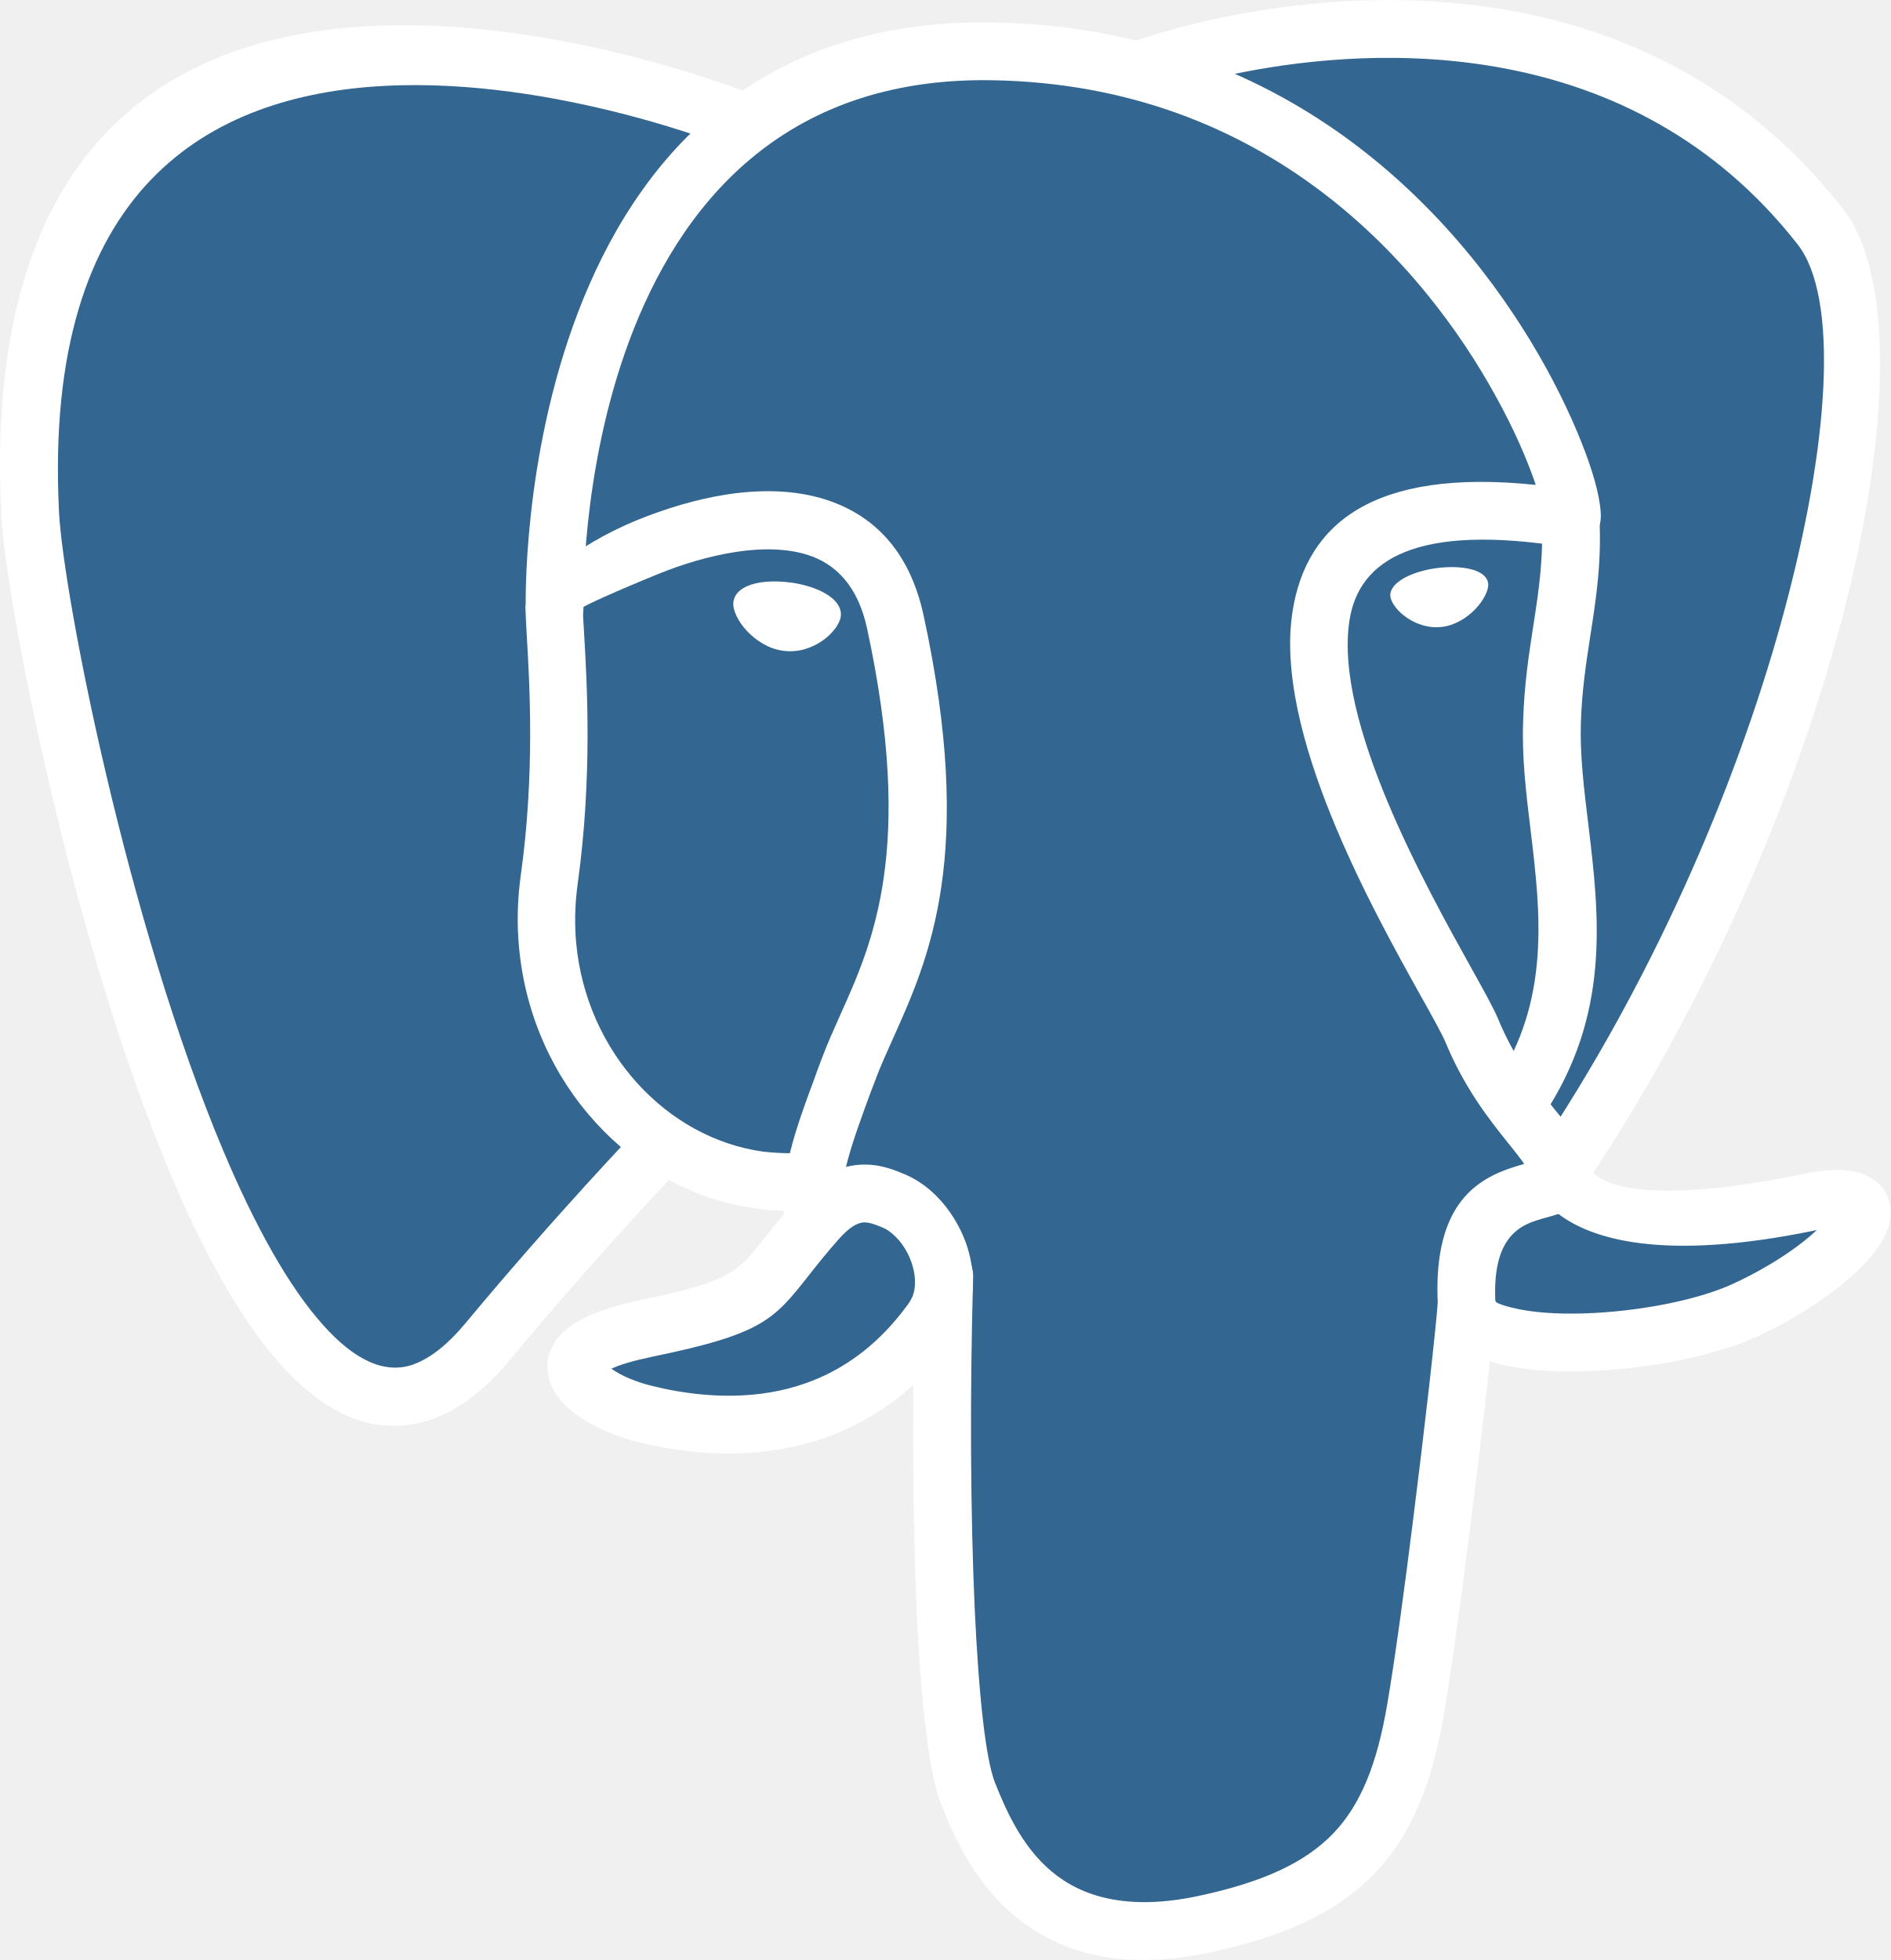
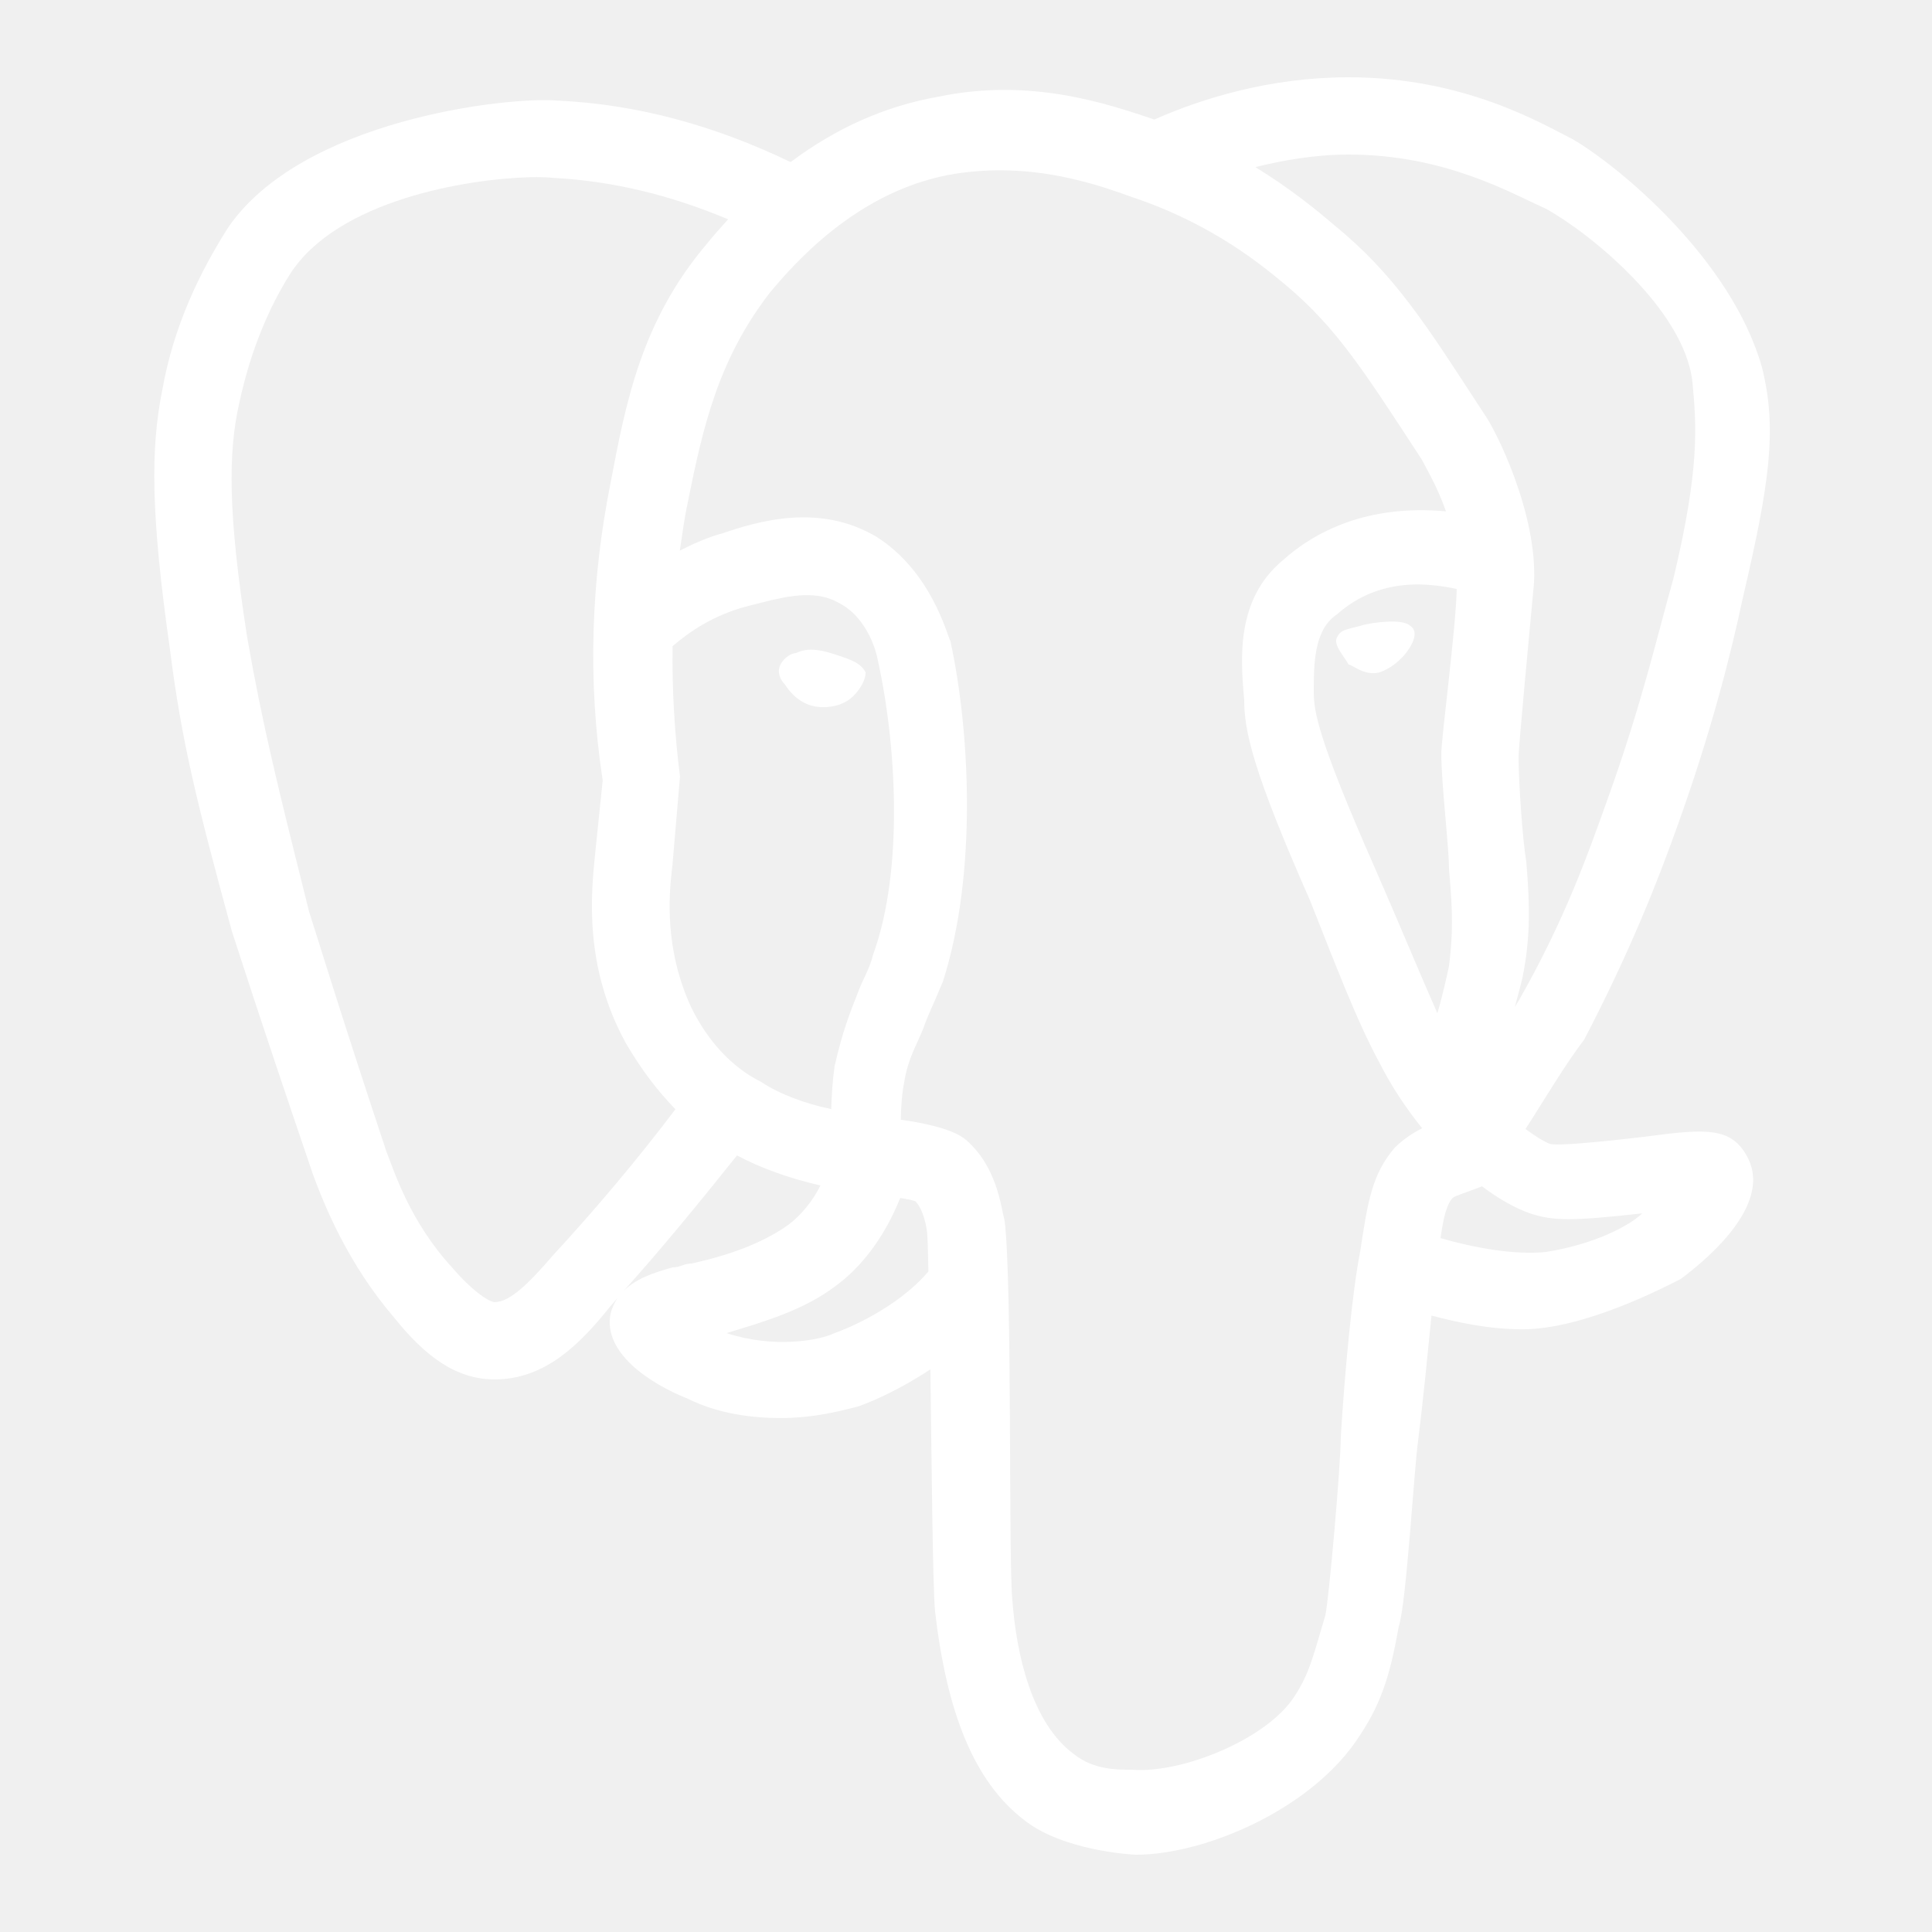
- <svg xmlns="http://www.w3.org/2000/svg" version="1.1" id="Layer_1" x="0px" y="0px" viewBox="0 0 118.53 122.88" style="enable-background:new 0 0 118.53 122.88" xml:space="preserve">
-   <style type="text/css">
- 	.st0{fill:#FFFFFF;}
- 	.st1{fill:#336791;}
- </style>
-   <g>
-     <path class="st1" d="M113.53,75.55c-14.65,3.02-15.66-1.94-15.66-1.94c15.47-22.95,21.93-52.09,16.35-59.22 C99-5.06,72.65,4.14,72.21,4.38L72.06,4.4c-2.89-0.6-6.13-0.96-9.77-1.02c-6.63-0.11-11.66,1.74-15.47,4.63 c0,0-47.01-19.37-44.82,24.36c0.47,9.3,13.33,70.38,28.68,51.93c5.61-6.75,11.03-12.45,11.03-12.45c2.69,1.79,5.92,2.7,9.29,2.37 L51.26,74c-0.08,0.84-0.04,1.66,0.1,2.63c-3.95,4.42-2.79,5.19-10.7,6.82c-8,1.65-3.3,4.58-0.23,5.35 c3.72,0.93,12.32,2.25,18.14-5.89l-0.23,0.93c1.55,1.24,2.64,8.07,2.46,14.26c-0.18,6.19-0.3,10.44,0.92,13.76 s2.44,10.79,12.83,8.56c8.68-1.86,13.18-6.68,13.81-14.72c0.44-5.72,1.45-4.87,1.51-9.98l0.81-2.42c0.93-7.75,0.15-10.25,5.5-9.09 l1.3,0.11c3.94,0.18,9.09-0.63,12.11-2.04C116.08,79.27,119.95,74.22,113.53,75.55L113.53,75.55L113.53,75.55z" />
-     <path class="st0" d="M57.39,79.94c0.03-1,0.86-1.79,1.86-1.76s1.79,0.86,1.76,1.86c-0.21,7.43-0.17,14.88,0.1,20.84 c0.25,5.37,0.68,9.41,1.28,10.91c0.64,1.59,1.63,3.94,3.53,5.53c1.85,1.56,4.7,2.51,9.24,1.54c3.97-0.85,6.64-2.06,8.42-3.91 c1.76-1.83,2.76-4.42,3.38-8.04c0.46-2.64,1.09-7.25,1.66-11.84c0.72-5.74,1.38-11.54,1.52-13.41c0.07-1,0.94-1.75,1.94-1.67 c1,0.07,1.75,0.94,1.67,1.94c-0.14,1.82-0.8,7.69-1.55,13.6c-0.6,4.74-1.24,9.44-1.68,11.99c-0.75,4.33-2.02,7.52-4.35,9.94 c-2.32,2.41-5.57,3.93-10.28,4.94c-5.85,1.25-9.71-0.12-12.32-2.32c-2.57-2.16-3.79-5.02-4.56-6.95c-0.76-1.89-1.27-6.35-1.54-12.1 C57.21,95.02,57.18,87.47,57.39,79.94L57.39,79.94z" />
-     <path class="st0" d="M47.41,6.01c0.93,0.37,1.38,1.42,1.01,2.35c-0.37,0.93-1.42,1.38-2.35,1.01C45.95,9.32,1.65-8.78,3.7,32.1 c0.25,5.05,4.25,25.71,10.33,40.12c1.92,4.54,4.03,8.42,6.27,10.9c1.87,2.08,3.78,3.08,5.62,2.42c1.02-0.37,2.11-1.2,3.26-2.58 c5.63-6.77,10.75-12.12,10.77-12.13c0.69-0.72,1.83-0.75,2.55-0.06c0.72,0.69,0.75,1.83,0.06,2.55c-0.01,0.01-5.01,5.22-10.6,11.95 c-1.59,1.92-3.21,3.11-4.84,3.69c-3.46,1.23-6.64-0.21-9.52-3.41c-2.52-2.79-4.84-7.02-6.9-11.93C4.45,58.83,0.34,37.51,0.08,32.27 C-2.25-14.29,47.27,5.95,47.41,6.01L47.41,6.01z" />
-     <path class="st0" d="M73.1,5.73l-2.69-2.94c0.22-0.08,0.44-0.15,0.66-0.21c0.59-0.19,1.23-0.38,1.92-0.58 c1.01-0.3,2.49-0.69,4.3-1.04c9.03-1.75,26.65-2.7,38.26,12.14c3.28,4.19,3.01,14.56-0.38,26.84c-3,10.87-8.41,23.4-15.89,34.5 c-0.56,0.83-1.69,1.05-2.52,0.49s-1.05-1.69-0.49-2.52c7.26-10.77,12.5-22.92,15.41-33.44c3.1-11.22,3.59-20.37,1.02-23.65 C102.28,2.01,86.21,2.91,77.96,4.52C76.27,4.85,74.92,5.2,74,5.47L73.1,5.73L73.1,5.73z" />
-     <path class="st0" d="M99.49,72.87c0.02,0.05,0.03,0.1,0.04,0.15c0,0.01,0.62,3.24,13.53,0.58c1.83-0.38,3.13-0.3,3.97,0.11 c1.09,0.52,1.56,1.39,1.49,2.51c-0.04,0.68-0.36,1.41-0.89,2.14c-1.22,1.67-4.01,3.83-7.4,5.4c-2.54,1.18-6.41,1.97-9.96,2.17 c-2.09,0.12-4.09,0.04-5.68-0.28c-2-0.4-3.52-1.23-4.15-2.58c-0.17-0.36-0.27-0.75-0.29-1.17c-0.4-7.02,3.02-8.25,5.41-8.93 c-0.25-0.36-0.59-0.79-0.97-1.26c-1.21-1.51-2.76-3.45-3.99-6.42c-0.19-0.45-0.74-1.45-1.48-2.77c-3.13-5.61-9.29-16.67-8.08-24.22 c0.86-5.39,4.97-8.97,15.24-7.9l-0.1-0.3c-0.49-1.39-1.27-3.21-2.4-5.25c-4.48-8.16-14.25-19.54-31.6-19.82 c-26.47-0.43-25.6,32.95-25.6,33.04c0.02,1-0.78,1.82-1.78,1.84s-1.82-0.78-1.84-1.78c0-0.11-0.98-37.21,29.27-36.72 c19.1,0.31,29.82,12.77,34.72,21.69c1.22,2.22,2.09,4.24,2.64,5.81c0.62,1.76,0.85,3.14,0.75,3.75c-0.14,0.9-0.64,1.46-1.5,1.63 l-0.65,0.01c-9.42-1.51-12.98,0.8-13.58,4.56c-1.01,6.33,4.75,16.65,7.67,21.9c0.79,1.42,1.39,2.5,1.66,3.16 c1.04,2.51,2.4,4.21,3.46,5.55C98.39,70.68,99.17,71.66,99.49,72.87L99.49,72.87z M113.79,77.14c-9.57,1.98-14.03,0.53-16.08-1.03 c-0.28,0.09-0.58,0.17-0.9,0.26c-1.28,0.36-3.27,0.92-3.06,5.22c0.15,0.16,0.71,0.33,1.53,0.5c1.31,0.26,2.99,0.32,4.78,0.22 c3.13-0.18,6.5-0.85,8.65-1.85c2.21-1.03,4.06-2.27,5.2-3.35L113.79,77.14L113.79,77.14z" />
-     <path class="st0" d="M52.6,77.67c-0.74,0.83-1.35,1.6-1.87,2.26c-2.22,2.82-2.91,3.7-9.8,5.12c-1.24,0.26-2.08,0.51-2.6,0.76 c0.64,0.46,1.6,0.84,2.44,1.05c1.7,0.43,4.52,0.94,7.54,0.43c2.94-0.5,6.11-2.01,8.68-5.61c0.08-0.12,0.15-0.25,0.21-0.38 c0.26-0.63,0.2-1.42-0.06-2.17c-0.28-0.8-0.79-1.5-1.38-1.93c-0.14-0.1-0.28-0.18-0.43-0.24l-0.09-0.04 c-0.37-0.15-0.78-0.31-1.13-0.28C53.73,76.68,53.25,76.94,52.6,77.67L52.6,77.67L52.6,77.67z M47.88,77.68 c0.49-0.62,1.06-1.34,1.92-2.31c0.07-0.09,0.15-0.18,0.23-0.26c1.33-1.44,2.6-1.98,3.77-2.08c1.16-0.1,2.06,0.23,2.82,0.55 c0.03,0.01,0.06,0.02,0.1,0.04c0.39,0.16,0.77,0.38,1.14,0.64c1.19,0.85,2.17,2.2,2.7,3.67c0.54,1.53,0.63,3.24-0.01,4.76 c-0.16,0.38-0.36,0.74-0.61,1.09c-3.24,4.54-7.28,6.44-11.02,7.08c-3.67,0.63-7.01,0.02-9.03-0.48c-1.47-0.37-3.29-1.19-4.36-2.19 c-0.63-0.59-1.06-1.29-1.18-2.07c-0.14-0.93,0.14-1.83,0.99-2.63c0.82-0.77,2.34-1.47,4.85-1.99 C45.78,80.35,46.28,79.72,47.88,77.68L47.88,77.68z" />
-     <path class="st0" d="M52.79,76.1c0.15,0.99-0.53,1.92-1.52,2.06s-1.92-0.53-2.06-1.52c-0.04-0.24-0.06-0.48-0.08-0.73 c-0.6-0.02-1.19-0.06-1.77-0.15c-3.88-0.54-7.39-2.5-10.03-5.4c-2.61-2.86-4.37-6.64-4.78-10.86c-0.15-1.5-0.12-3.06,0.1-4.63 c0.89-6.34,0.55-12.01,0.38-14.95c-0.05-0.8-0.08-1.4-0.08-1.86c0.01-1.19,3-3.81,6.94-5.43c1.78-0.73,3.77-1.34,5.74-1.64 c2.08-0.31,4.18-0.28,6.07,0.31c2.96,0.93,5.31,3.12,6.21,7.31c3.25,15.01,0.34,21.46-1.93,26.51c-0.39,0.87-0.76,1.69-1.04,2.43 c-0.01,0.05-0.03,0.09-0.05,0.14c-0.95,2.56,0.44-1.19-0.28,0.72C53.48,71.49,52.49,74.13,52.79,76.1L52.79,76.1z M49.52,72.3 c0.39-1.61,1.03-3.31,1.71-5.14c0.54-1.44-0.87,2.33,0.26-0.72c0.02-0.05,0.04-0.1,0.06-0.15c0.35-0.93,0.73-1.76,1.12-2.64 c2.06-4.57,4.68-10.41,1.69-24.25c-0.58-2.69-1.99-4.07-3.75-4.62c-1.32-0.41-2.87-0.42-4.46-0.18c-1.7,0.26-3.4,0.78-4.92,1.4 c-2.67,1.09-4.69,2.01-4.69,2.09c0,0.26,0.03,0.85,0.08,1.64c0.18,3.05,0.53,8.96-0.4,15.66c-0.18,1.31-0.21,2.58-0.09,3.8 c0.33,3.4,1.75,6.45,3.86,8.76c2.08,2.28,4.83,3.83,7.85,4.25C48.4,72.26,48.96,72.3,49.52,72.3L49.52,72.3z" />
-     <path class="st0" d="M46.57,37.82c-0.08,0.59,1.09,2.18,2.61,2.39c1.52,0.21,2.83-1.03,2.91-1.62c0.08-0.59-1.09-1.25-2.61-1.46 C47.96,36.92,46.65,37.23,46.57,37.82L46.57,37.82L46.57,37.82z" />
-     <path class="st0" d="M47.17,37.9c-0.02,0.13,0.19,0.47,0.54,0.84c0.39,0.41,0.94,0.78,1.55,0.87l0.01,0 c0.6,0.08,1.16-0.12,1.58-0.41c0.39-0.26,0.63-0.54,0.66-0.7c0-0.03-0.15-0.12-0.4-0.26c-0.41-0.23-1.01-0.42-1.7-0.52l-0.02,0 c-0.68-0.09-1.31-0.07-1.76,0.04C47.35,37.83,47.17,37.88,47.17,37.9L47.17,37.9L47.17,37.9z M46.84,39.57 c-0.59-0.62-0.92-1.36-0.86-1.82l0-0.02c0.08-0.57,0.59-0.96,1.37-1.15c0.59-0.14,1.37-0.17,2.2-0.06c0.01,0,0.02,0,0.03,0 c0.84,0.12,1.59,0.36,2.12,0.66c0.7,0.39,1.09,0.92,1.01,1.48c-0.06,0.44-0.51,1.08-1.18,1.53c-0.63,0.43-1.49,0.74-2.42,0.61 l-0.01,0C48.18,40.68,47.39,40.15,46.84,39.57L46.84,39.57z" />
-     <path class="st0" d="M93.01,36.61c0.08,0.59-1.09,2.18-2.61,2.39c-1.53,0.21-2.83-1.03-2.91-1.62c-0.08-0.59,1.09-1.25,2.62-1.46 C91.62,35.71,92.92,36.02,93.01,36.61L93.01,36.61L93.01,36.61z" />
-     <path class="st0" d="M93.3,36.57L93.3,36.57c0.05,0.38-0.25,1.03-0.78,1.59c-0.51,0.54-1.25,1.03-2.09,1.14l-0.01,0 c-0.84,0.11-1.62-0.17-2.2-0.56c-0.6-0.4-0.99-0.95-1.05-1.32v0c-0.06-0.43,0.27-0.85,0.86-1.18c0.5-0.28,1.21-0.51,2.01-0.62 c0.8-0.11,1.55-0.08,2.11,0.05C92.81,35.82,93.24,36.13,93.3,36.57L93.3,36.57z M92.08,37.74c0.41-0.43,0.65-0.87,0.62-1.09 c-0.02-0.16-0.28-0.3-0.68-0.4h0c-0.49-0.12-1.16-0.14-1.89-0.04c-0.72,0.1-1.36,0.31-1.8,0.55c-0.36,0.2-0.57,0.41-0.55,0.57 c0.03,0.22,0.33,0.59,0.79,0.9c0.47,0.32,1.11,0.55,1.79,0.46l0.01,0C91.04,38.6,91.65,38.19,92.08,37.74L92.08,37.74z" />
-     <path class="st0" d="M96.65,32.59c-0.05-1,0.72-1.85,1.72-1.9c1-0.05,1.85,0.72,1.9,1.72c0.15,2.8-0.19,5.02-0.55,7.35 c-0.27,1.74-0.55,3.56-0.61,5.59c-0.06,1.93,0.19,4.07,0.46,6.27c0.7,5.79,1.44,11.99-2.86,18.4c-0.56,0.83-1.68,1.05-2.51,0.5 c-0.83-0.56-1.05-1.68-0.5-2.51c3.54-5.29,2.88-10.8,2.26-15.96c-0.28-2.3-0.55-4.54-0.47-6.8c0.07-2.34,0.36-4.21,0.64-6.02 C96.47,37.05,96.78,34.99,96.65,32.59L96.65,32.59z" />
-   </g>
+ <svg xmlns="http://www.w3.org/2000/svg" x="0px" y="0px" width="100" height="100" viewBox="0 0 50 50">
+   <path fill="white" d="M 34.902 2 C 32.863 2 31.098 2.551 29.875 3.094 C 28.676 2.691 26.688 2.004 24.301 2.5 C 22.91 2.742 21.633 3.316 20.461 4.195 C 18.531 3.266 16.516 2.695 14.402 2.602 C 13.102 2.5 7.801 3.102 5.898 5.898 C 5.199 7 4.5 8.398 4.199 10.098 C 3.898 11.598 3.898 13.301 4.398 16.801 C 4.699 19.199 5.102 20.801 6 24.098 C 6.102 24.398 6.602 26 8.102 30.402 C 8.398 31.199 9 32.699 10.199 34.098 C 11 35.098 11.801 35.699 12.801 35.699 C 14.102 35.699 15 34.801 15.801 33.801 C 15.859 33.734 15.922 33.66 15.98 33.594 C 15.906 33.711 15.84 33.84 15.801 34 C 15.602 35 16.801 35.801 17.801 36.199 C 18.602 36.598 19.5 36.699 20.199 36.699 C 21.098 36.699 21.801 36.5 22.199 36.402 C 22.543 36.285 23.285 35.965 24.078 35.438 C 24.113 37.992 24.137 41.008 24.199 41.699 C 24.5 44.301 25.199 46.098 26.5 47.098 C 27.5 47.898 29.301 48 29.402 48 C 31.199 48 34 46.801 35.199 44.902 C 35.801 44 36 43.199 36.199 42.098 C 36.398 41.5 36.598 38 36.699 37.301 C 36.836 36.195 36.941 35.105 37.047 34.047 C 37.707 34.219 38.52 34.402 39.402 34.402 C 41 34.402 43.102 33.301 43.5 33.098 C 44.301 32.5 45.898 31.102 45.199 29.902 C 44.801 29.199 44.199 29.199 42.699 29.402 C 42.699 29.402 40.301 29.699 40.098 29.598 C 39.953 29.543 39.73 29.402 39.48 29.219 C 40 28.414 40.461 27.617 41 26.902 C 42.199 24.602 42.902 22.801 43.402 21.402 C 44.301 18.902 44.801 16.898 45.098 15.5 C 45.801 12.5 46 11.102 45.598 9.5 C 44.801 6.699 41.898 4.301 40.699 3.602 C 39.898 3.199 37.902 2 34.902 2 Z M 34.902 4 C 37.402 4 39.102 5 40 5.398 C 41.102 6 43.602 8 43.801 9.898 C 43.902 11 44 12.102 43.301 15 C 42.902 16.398 42.5 18.199 41.598 20.699 C 41.098 22.098 40.5 23.801 39.301 25.902 C 39.27 25.953 39.234 26.008 39.203 26.062 C 39.32 25.641 39.402 25.301 39.402 25.301 C 39.602 24.301 39.602 23.5 39.5 22.301 C 39.398 21.699 39.301 20.199 39.301 19.598 C 39.301 19.301 39.598 16.199 39.699 15.098 C 39.801 13.301 38.699 11.098 38.402 10.699 C 36.902 8.398 36.102 7.102 34.5 5.801 C 34.102 5.461 33.418 4.895 32.488 4.324 C 33.223 4.145 34.035 4 34.902 4 Z M 26.066 4.41 C 27.371 4.441 28.477 4.801 29.301 5.102 C 31.402 5.801 32.699 6.898 33.301 7.398 C 34.602 8.5 35.301 9.602 36.801 11.902 C 36.91 12.121 37.195 12.586 37.422 13.234 C 35.375 13.047 34.016 13.766 33.199 14.5 C 32 15.5 32.098 17 32.199 18.098 C 32.199 18.898 32.402 19.902 33.902 23.301 C 34.5 24.801 35.098 26.398 35.699 27.5 C 36.012 28.121 36.395 28.691 36.805 29.199 C 36.566 29.32 36.324 29.477 36.098 29.699 C 35.5 30.398 35.398 31.102 35.199 32.402 C 35 33.402 34.801 35.5 34.699 37.199 C 34.699 37.898 34.402 41.301 34.301 41.801 C 34 42.801 33.898 43.301 33.5 43.902 C 32.801 45 30.602 45.902 29.301 45.801 C 28.902 45.801 28.301 45.801 27.801 45.402 C 26.699 44.602 26.301 42.801 26.199 41.402 C 26.098 40.402 26.199 33.199 26 31.598 C 25.898 31.199 25.801 30.199 25 29.5 C 24.664 29.219 23.969 29.074 23.312 28.977 C 23.32 28.641 23.34 28.305 23.402 28 C 23.5 27.398 23.699 27.098 23.902 26.598 C 24 26.301 24.199 25.902 24.402 25.402 C 25.301 22.602 25.098 18.898 24.598 16.598 C 24.5 16.398 24.098 14.801 22.699 13.902 C 21.199 13 19.598 13.5 18.699 13.801 C 18.328 13.902 17.961 14.062 17.594 14.25 C 17.656 13.832 17.711 13.41 17.801 13 C 18.199 11 18.602 9.301 19.902 7.602 C 21.301 5.898 22.898 4.801 24.699 4.5 C 25.176 4.426 25.633 4.398 26.066 4.41 Z M 13.719 4.586 C 13.953 4.582 14.152 4.586 14.301 4.602 C 15.863 4.684 17.359 5.051 18.844 5.676 C 18.66 5.879 18.477 6.082 18.301 6.301 C 16.602 8.301 16.199 10.398 15.801 12.5 C 15.301 15 15.199 17.598 15.598 20.199 L 15.402 22.098 C 15.301 23.098 15.098 25 16.199 27 C 16.586 27.664 17.012 28.227 17.48 28.707 C 16.465 30.051 15.387 31.32 14.301 32.5 C 13.699 33.199 13.199 33.699 12.801 33.699 C 12.699 33.699 12.301 33.5 11.699 32.801 C 10.598 31.602 10.199 30.301 10 29.801 C 8.801 26.199 8.102 23.898 8 23.598 C 7.199 20.398 6.801 18.801 6.398 16.5 C 5.898 13.301 5.898 11.699 6.199 10.402 C 6.5 9 7 7.898 7.5 7.102 C 8.727 5.176 12.094 4.629 13.719 4.586 Z M 36.664 15.125 C 36.984 15.125 37.332 15.164 37.699 15.242 C 37.688 16.176 37.301 19.105 37.301 19.5 C 37.301 20.301 37.5 21.898 37.5 22.5 C 37.602 23.602 37.602 24.199 37.5 25 C 37.5 25 37.352 25.715 37.199 26.223 C 36.734 25.172 36.219 23.918 35.598 22.5 C 34.098 19.102 34 18.402 34 17.902 C 34 17.199 34 16.301 34.598 15.902 C 35.16 15.402 35.844 15.133 36.664 15.125 Z M 21.141 15.418 C 21.34 15.441 21.523 15.5 21.699 15.598 C 22.5 16 22.699 17 22.699 17 C 23.199 19.199 23.398 22.5 22.598 24.699 C 22.5 25.098 22.301 25.398 22.199 25.699 C 22 26.199 21.801 26.699 21.598 27.598 C 21.547 27.969 21.523 28.336 21.512 28.703 C 20.82 28.559 20.168 28.312 19.699 28 C 18.898 27.602 18.301 26.898 17.902 26.098 C 17.199 24.598 17.301 23.199 17.402 22.402 L 17.598 20.098 C 17.457 18.973 17.391 17.844 17.406 16.723 C 17.867 16.328 18.469 15.926 19.301 15.699 C 19.902 15.551 20.559 15.344 21.141 15.418 Z M 35.887 16.09 C 35.625 16.102 35.348 16.148 35.199 16.199 C 34.801 16.301 34.699 16.301 34.598 16.5 C 34.5 16.699 34.801 17 34.902 17.199 C 35 17.199 35.301 17.5 35.699 17.402 C 36 17.301 36.199 17.102 36.301 17 C 36.402 16.898 36.801 16.398 36.5 16.199 C 36.398 16.098 36.148 16.074 35.887 16.09 Z M 20.914 16.816 C 20.805 16.824 20.699 16.852 20.598 16.902 C 20.5 16.902 20.301 17 20.199 17.199 C 20.098 17.398 20.199 17.598 20.301 17.699 C 20.5 18 20.801 18.301 21.301 18.301 C 21.402 18.301 21.801 18.301 22.098 18 C 22.098 18 22.402 17.699 22.402 17.402 C 22.301 17.199 22.102 17.102 21.801 17 C 21.574 16.926 21.238 16.793 20.914 16.816 Z M 19.074 29.902 C 19.688 30.23 20.426 30.496 21.234 30.68 C 21.02 31.109 20.711 31.465 20.402 31.699 C 19.699 32.199 18.801 32.5 17.902 32.699 C 17.699 32.699 17.602 32.801 17.402 32.801 C 16.918 32.938 16.449 33.09 16.129 33.422 C 17.109 32.332 18.094 31.129 19.074 29.902 Z M 38.355 30.703 C 38.793 31.031 39.223 31.273 39.598 31.402 C 40.199 31.602 40.699 31.602 42.5 31.402 C 42.199 31.699 41.301 32.199 40 32.402 C 39.164 32.484 38.125 32.285 37.281 32.043 C 37.359 31.477 37.449 31.152 37.598 31 C 37.652 30.949 37.984 30.848 38.355 30.703 Z M 23.297 31.004 C 23.504 31.039 23.668 31.066 23.699 31.098 C 23.898 31.301 24 31.801 24 32 C 24.012 32.172 24.02 32.605 24.027 32.906 C 23.203 33.871 21.879 34.406 21.598 34.5 C 21.199 34.699 20 34.898 18.801 34.5 C 19.801 34.199 20.801 33.902 21.598 33.301 C 22.297 32.801 22.898 32.004 23.297 31.004 Z" />
</svg>
